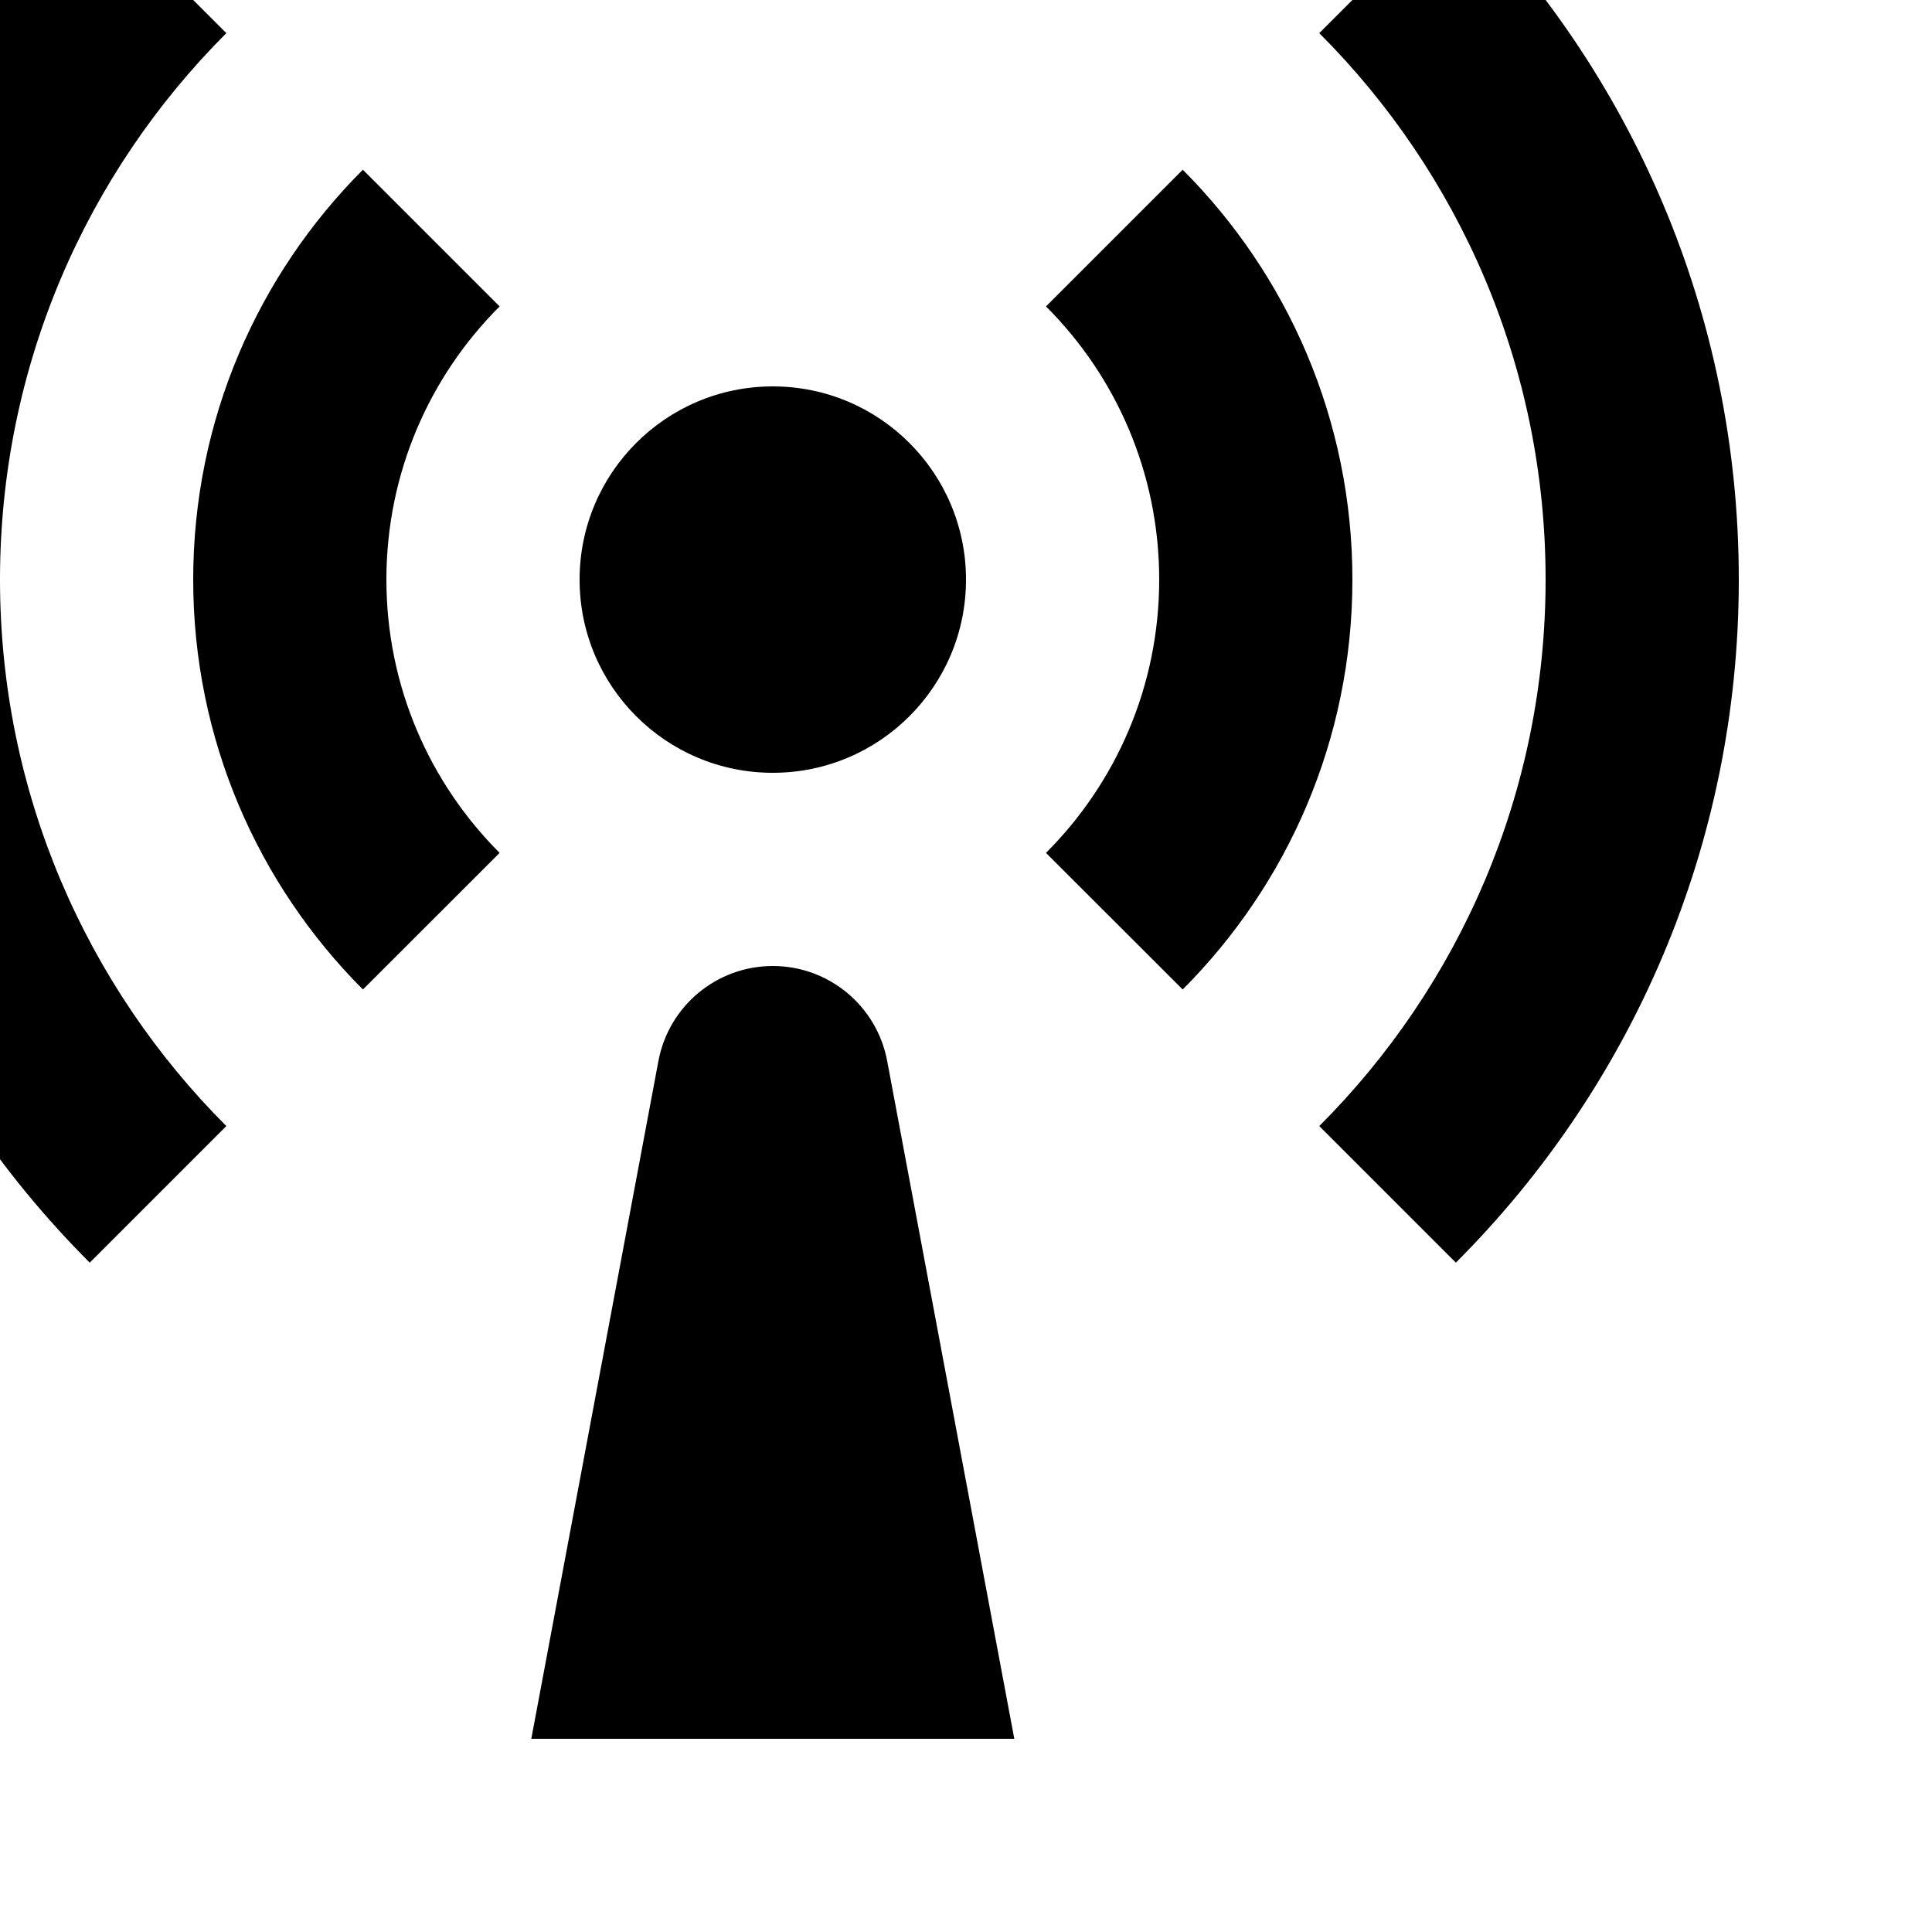
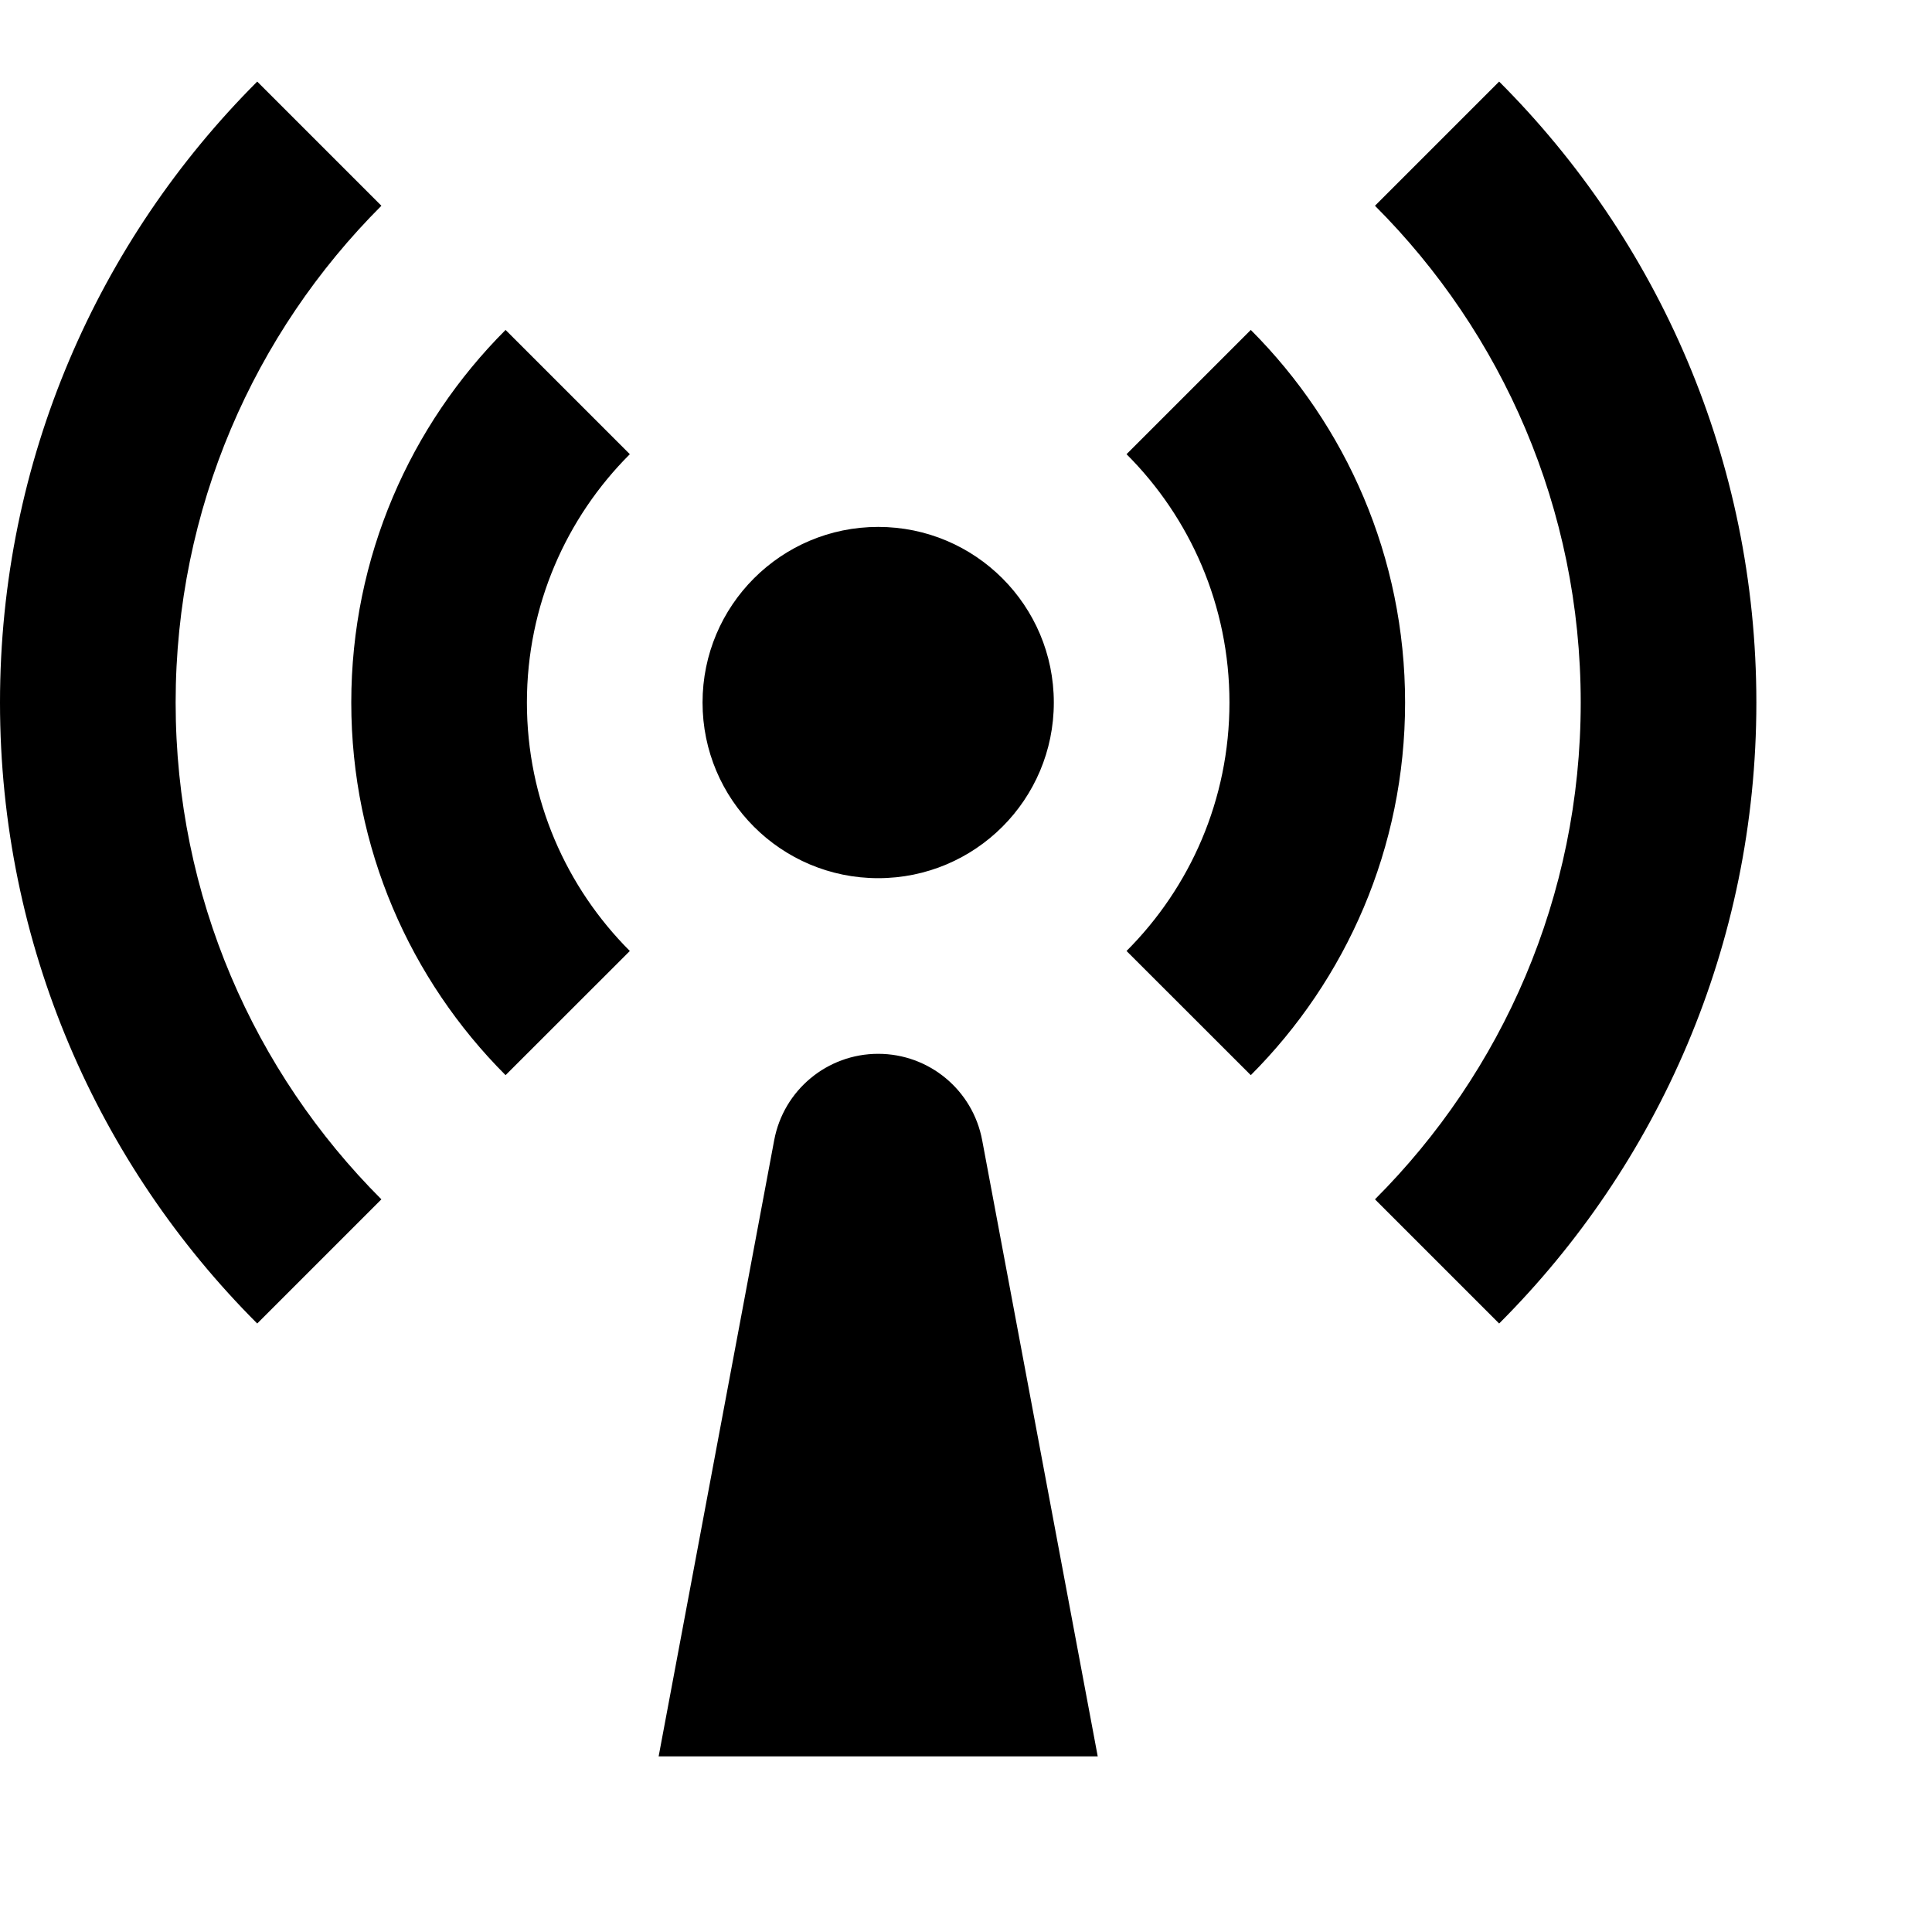
- <svg xmlns="http://www.w3.org/2000/svg" width="800px" height="800px" viewBox="4 4 20 20">
+ <svg xmlns="http://www.w3.org/2000/svg" width="800px" height="800px" viewBox="2 2 22 22">
  <path d="M4.929 2.929L6.343 4.343C4.895 5.791 4 7.791 4 10C4 12.209 4.895 14.209 6.343 15.657L4.929 17.071C3.119 15.261 2 12.761 2 10C2 7.239 3.119 4.739 4.929 2.929ZM19.071 2.929C20.881 4.739 22 7.239 22 10C22 12.761 20.881 15.261 19.071 17.071L17.657 15.657C19.105 14.209 20 12.209 20 10C20 7.791 19.105 5.791 17.657 4.343L19.071 2.929ZM7.757 5.757L9.172 7.172C8.448 7.895 8 8.895 8 10C8 11.105 8.448 12.105 9.172 12.829L7.757 14.243C6.672 13.157 6 11.657 6 10C6 8.343 6.672 6.843 7.757 5.757ZM16.243 5.757C17.328 6.843 18 8.343 18 10C18 11.657 17.328 13.157 16.243 14.243L14.828 12.829C15.552 12.105 16 11.105 16 10C16 8.895 15.552 7.895 14.828 7.172L16.243 5.757ZM12 12C10.895 12 10 11.105 10 10C10 8.895 10.895 8 12 8C13.105 8 14 8.895 14 10C14 11.105 13.105 12 12 12ZM12 14C12.58 14 13.077 14.413 13.184 14.983L14.5 22H9.5L10.816 14.983C10.923 14.413 11.42 14 12 14Z" />
</svg>
